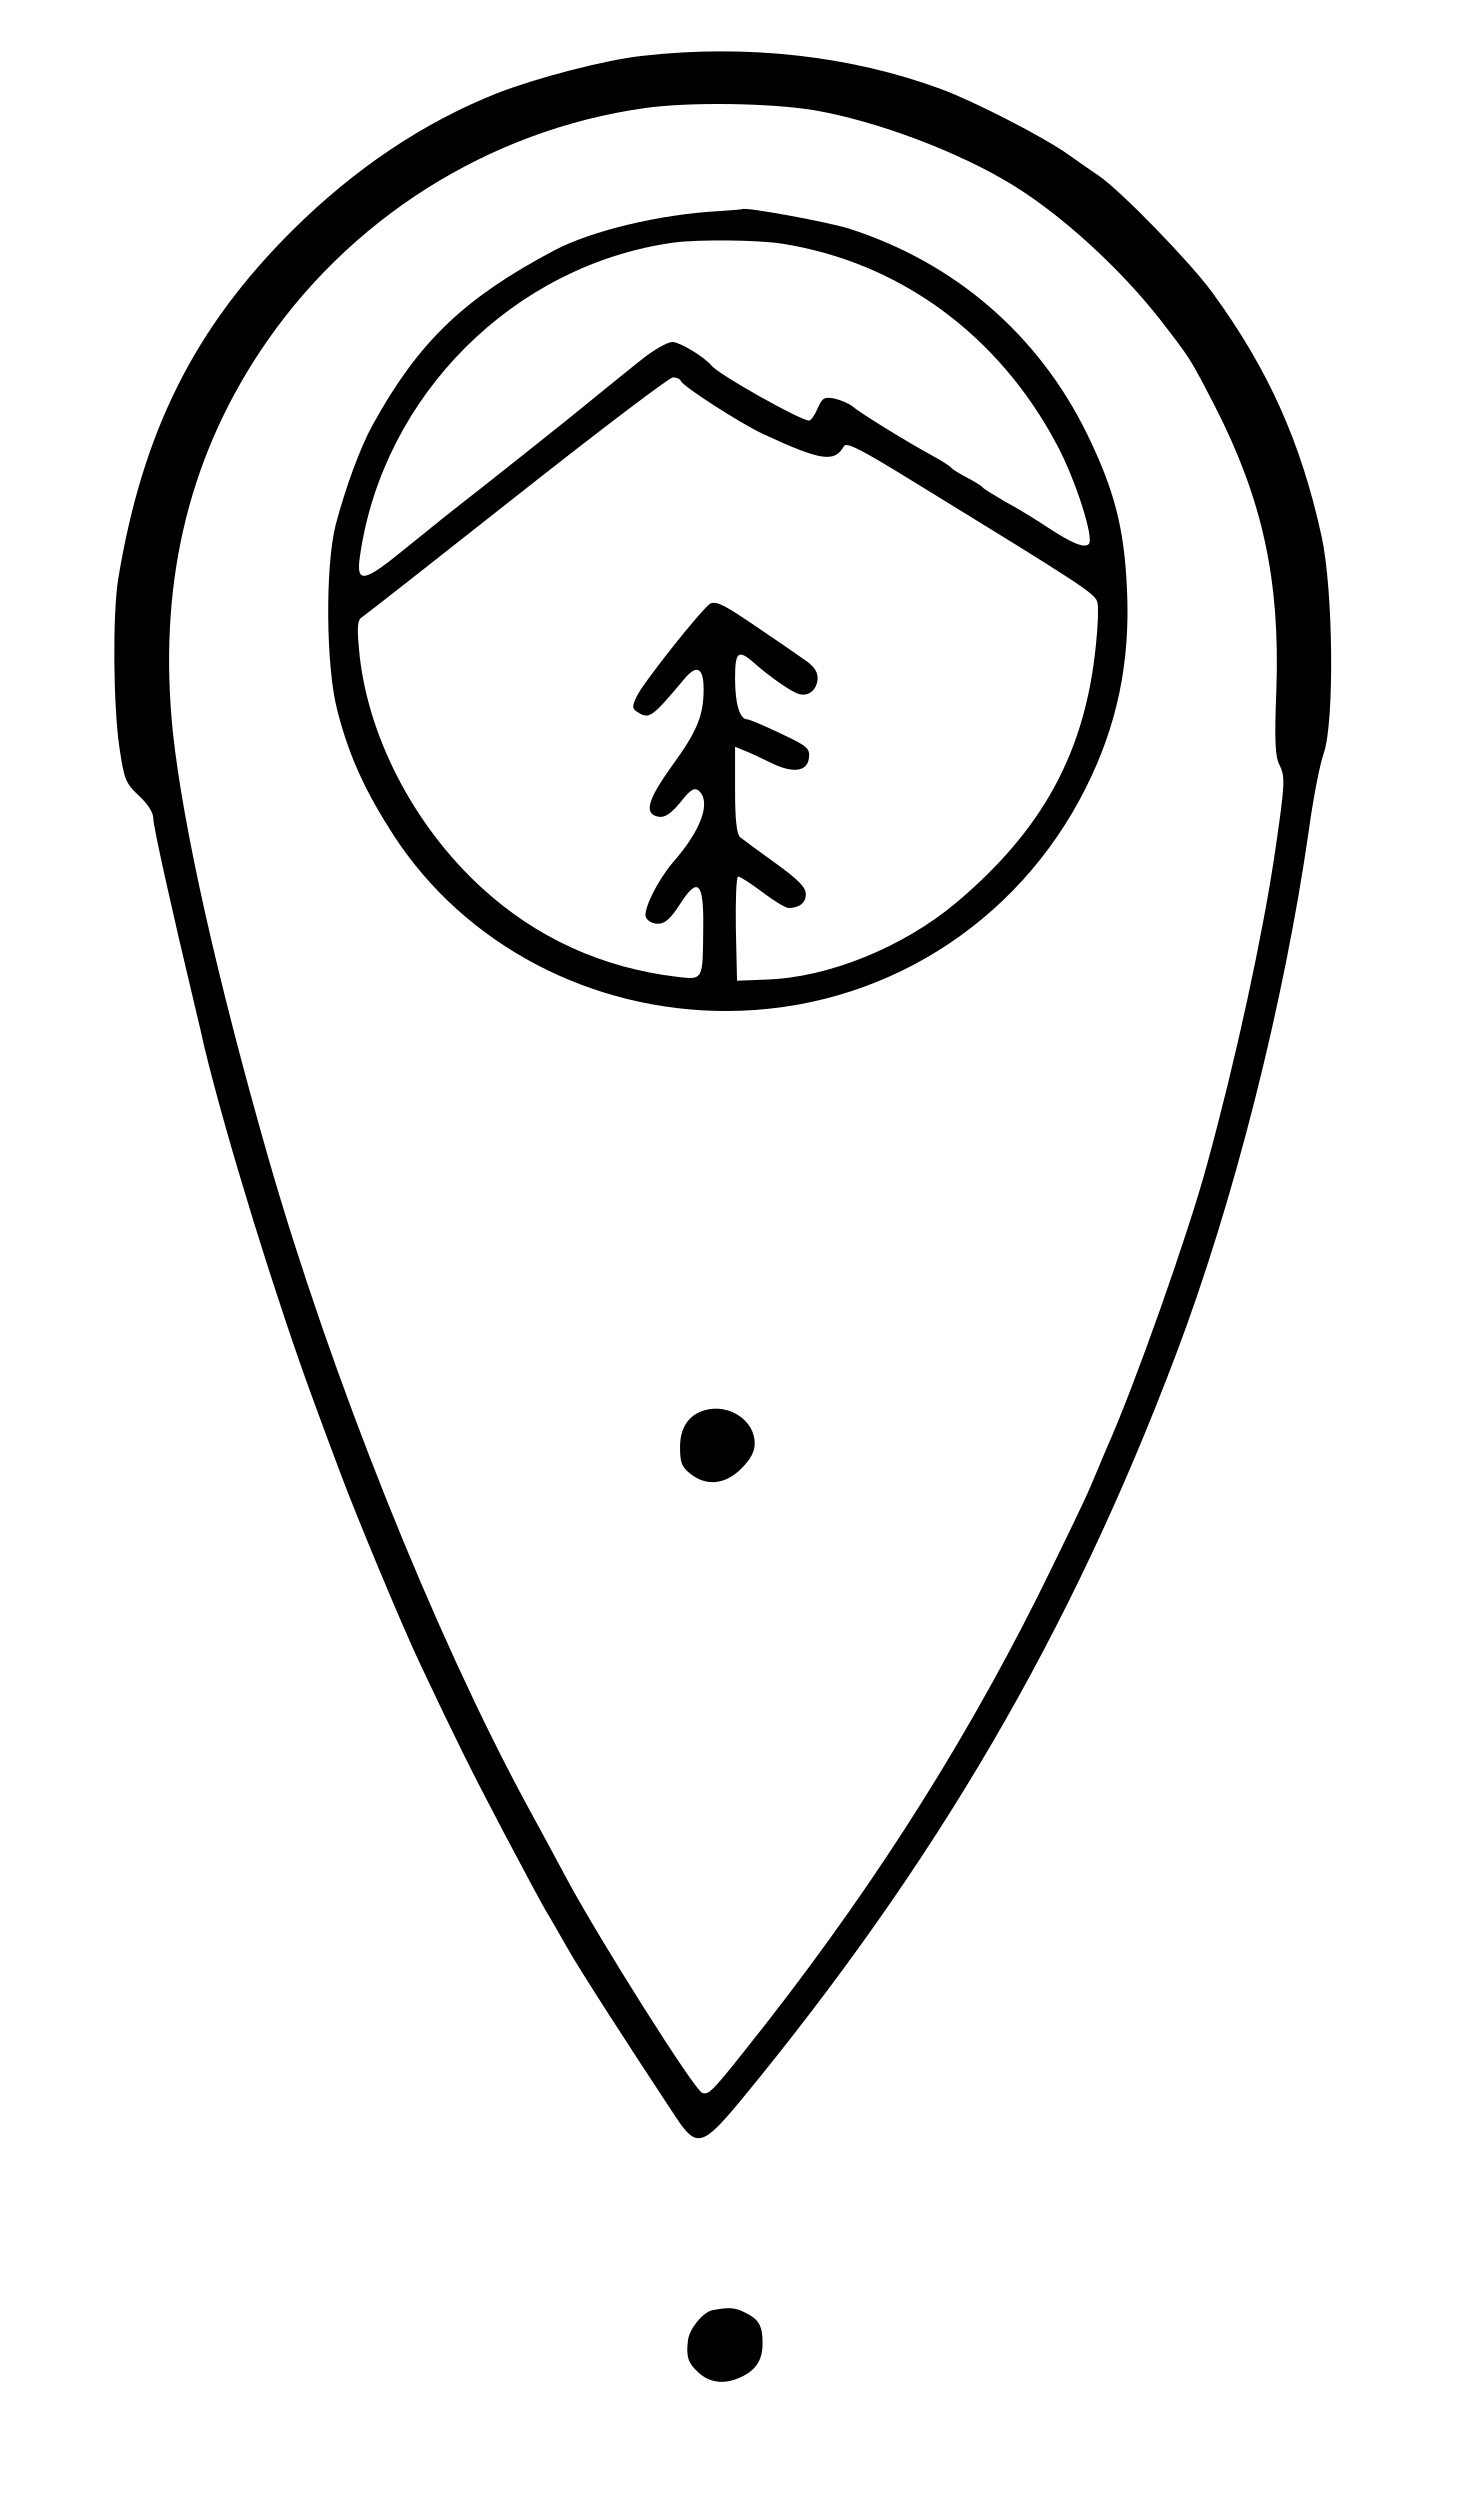
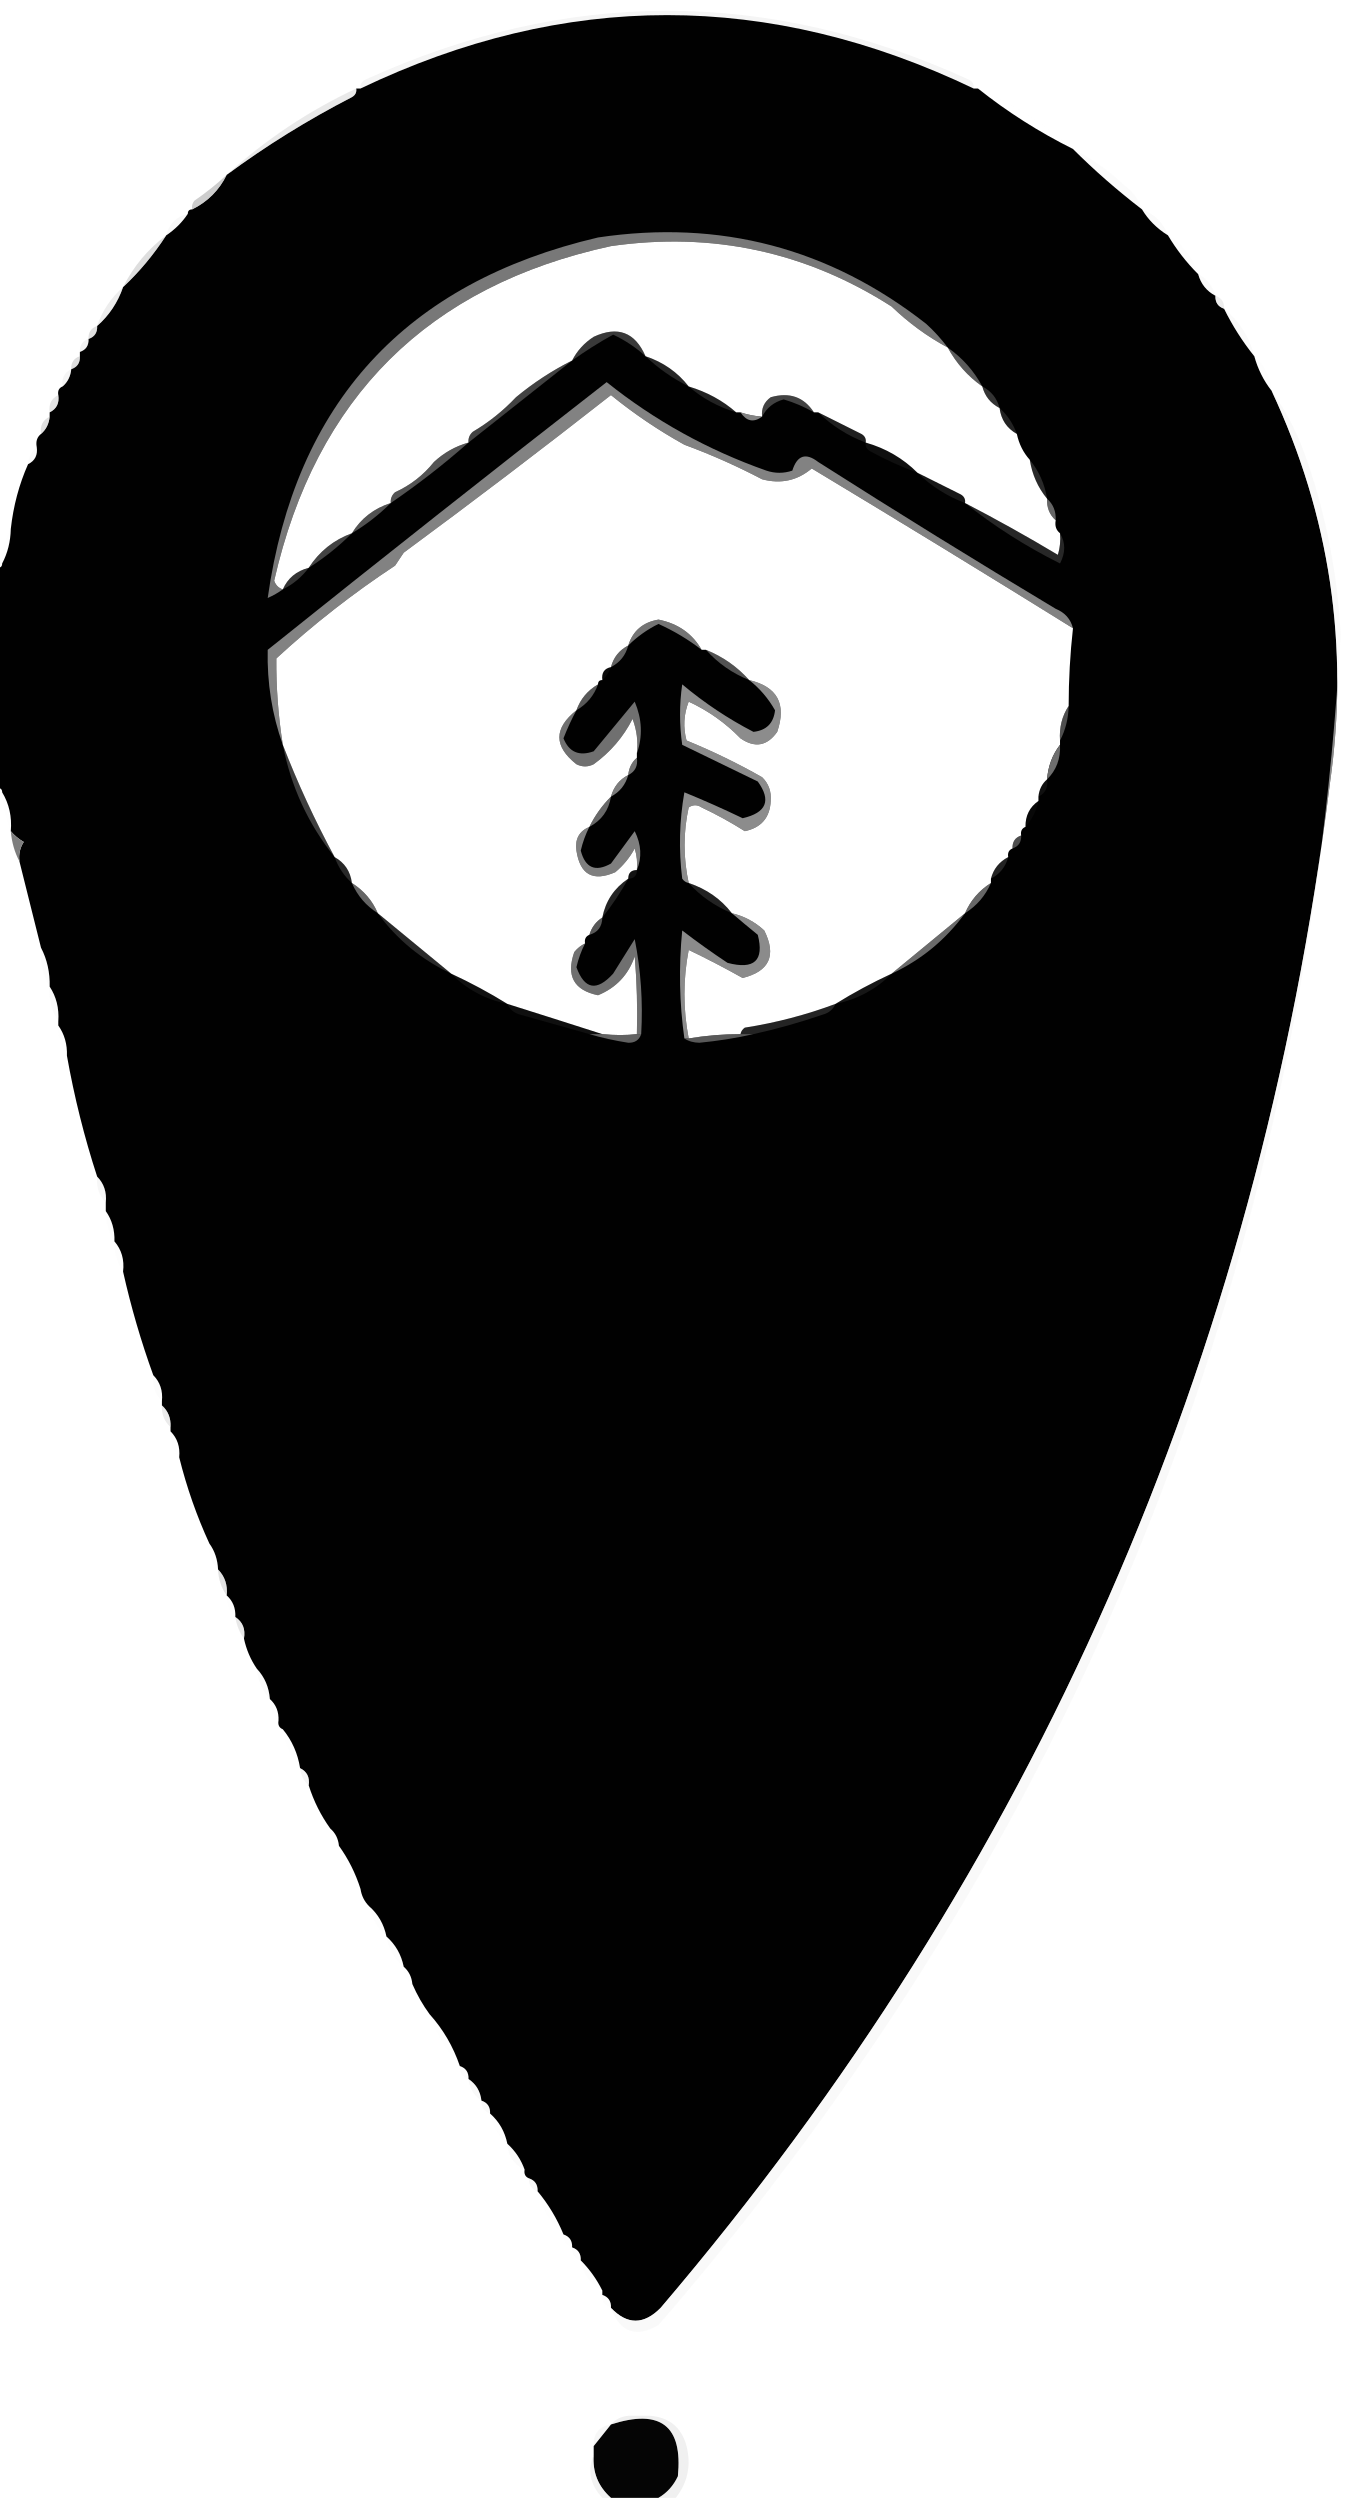
- <svg xmlns="http://www.w3.org/2000/svg" version="1.0" width="371pt" height="636pt" viewBox="0 0 371 636" preserveAspectRatio="xMidYMid meet">
-   <g transform="translate(0,636) scale(0.1,-0.1)" fill="#000000" stroke="none">
-     <path d="M1635 6218 c-94 -10 -270 -56 -370 -95 -187 -74 -363 -192 -520 -348 -250 -248 -382 -512 -444 -886 -15 -90 -13 -325 3 -432 12 -81 16 -90 49 -121 23 -21 37 -43 37 -58 0 -20 45 -224 107 -483 8 -33 18 -76 22 -95 56 -233 184 -648 281 -910 17 -47 46 -125 65 -175 41 -111 156 -386 200 -480 92 -195 131 -274 213 -430 49 -93 99 -186 110 -205 12 -19 36 -62 55 -95 29 -52 154 -246 277 -432 52 -78 67 -74 165 44 497 604 839 1188 1107 1898 146 385 275 894 338 1335 11 80 28 168 38 195 27 80 24 415 -6 551 -52 238 -135 424 -278 620 -56 77 -235 261 -289 297 -18 12 -52 36 -76 53 -61 44 -240 136 -324 167 -229 85 -495 115 -760 85z m434 -138 c159 -27 371 -106 511 -193 124 -77 268 -209 369 -337 79 -102 78 -100 141 -222 122 -238 167 -444 157 -725 -5 -129 -3 -168 8 -189 15 -30 14 -48 -11 -219 -31 -212 -101 -535 -174 -800 -48 -177 -185 -564 -255 -720 -7 -16 -25 -59 -40 -95 -15 -36 -77 -164 -137 -285 -202 -402 -443 -776 -746 -1155 -81 -102 -90 -110 -106 -104 -20 8 -259 386 -344 544 -19 36 -64 119 -100 185 -238 439 -500 1093 -661 1655 -129 452 -215 836 -241 1075 -38 367 34 687 221 970 223 337 582 564 979 620 113 16 316 13 429 -5z" />
-     <path d="M1830 5823 c-151 -8 -325 -50 -420 -100 -230 -122 -345 -232 -462 -444 -31 -56 -69 -159 -94 -254 -27 -106 -25 -361 4 -472 30 -117 71 -206 144 -319 181 -278 502 -447 848 -446 388 1 737 218 912 567 80 159 114 321 105 507 -7 155 -32 251 -101 393 -124 254 -338 438 -608 524 -56 17 -262 55 -270 49 -2 -1 -28 -3 -58 -5z m160 -83 c297 -47 549 -230 698 -510 48 -89 96 -240 82 -254 -12 -12 -46 3 -115 49 -27 18 -72 45 -100 60 -27 16 -52 31 -55 35 -3 4 -21 15 -40 25 -19 10 -37 21 -40 25 -3 4 -23 17 -45 29 -63 34 -188 111 -206 127 -8 7 -29 16 -46 20 -26 5 -31 2 -43 -25 -7 -17 -17 -31 -22 -31 -21 0 -230 117 -248 140 -18 22 -81 60 -99 60 -13 0 -48 -20 -79 -45 -32 -25 -114 -92 -183 -148 -70 -56 -173 -138 -229 -182 -57 -44 -143 -113 -192 -153 -104 -85 -123 -88 -112 -15 59 408 392 740 799 796 61 8 212 7 275 -3z m-258 -349 c5 -14 150 -107 209 -135 147 -68 182 -74 206 -31 7 11 45 -9 183 -94 433 -266 458 -282 462 -305 3 -12 1 -60 -4 -107 -27 -272 -135 -470 -356 -656 -135 -113 -325 -190 -482 -195 l-75 -3 -3 133 c-1 72 1 132 6 132 5 0 33 -18 62 -40 29 -22 59 -40 66 -40 27 0 44 13 44 35 0 18 -19 37 -77 79 -43 31 -84 61 -90 66 -9 8 -13 45 -13 120 l0 110 25 -10 c13 -5 43 -19 65 -30 56 -28 94 -24 98 12 3 24 -4 30 -72 62 -42 20 -80 36 -85 36 -19 0 -31 39 -31 104 0 69 8 75 49 39 37 -33 94 -73 112 -78 26 -9 49 11 49 41 0 16 -11 31 -34 46 -18 13 -66 46 -106 73 -95 65 -115 76 -132 70 -18 -8 -173 -203 -189 -238 -11 -24 -11 -30 2 -38 31 -20 37 -15 121 85 31 37 48 27 48 -27 0 -67 -16 -107 -81 -196 -63 -88 -72 -123 -32 -129 15 -2 31 9 54 37 25 32 35 38 46 30 33 -28 8 -100 -66 -184 -38 -45 -75 -119 -68 -138 4 -10 17 -17 31 -17 18 0 32 13 56 50 46 72 61 56 59 -64 -1 -131 0 -129 -67 -121 -191 23 -357 99 -496 226 -175 160 -295 393 -313 611 -5 55 -3 72 8 78 8 5 185 144 394 309 209 165 388 301 397 301 9 0 18 -4 20 -9z" />
-     <path d="M1795 2773 c-42 -11 -65 -44 -65 -94 0 -39 4 -51 26 -68 41 -33 89 -28 130 13 24 24 34 43 34 64 0 58 -64 101 -125 85z" />
-     <path d="M1813 483 c-25 -5 -60 -48 -63 -78 -5 -41 1 -57 26 -80 31 -29 71 -32 114 -10 35 18 50 43 50 84 0 43 -9 60 -41 76 -28 15 -43 16 -86 8z" />
+ <svg xmlns="http://www.w3.org/2000/svg" version="1.1" width="313px" height="579px" style="shape-rendering:geometricPrecision; text-rendering:geometricPrecision; image-rendering:optimizeQuality; fill-rule:evenodd; clip-rule:evenodd">
+   <g>
+     <path style="opacity:0.338" fill="#e0e0e0" d="M 225.5,20.5 C 178.164,-2.166 130.831,-2.166 83.5,20.5C 83.369,19.624 83.703,18.957 84.5,18.5C 131.22,-2.828 177.887,-2.828 224.5,18.5C 225.298,18.957 225.631,19.624 225.5,20.5 Z" />
+   </g>
+   <g>
+     <path style="opacity:1" fill="#010101" d="M 225.5,20.5 C 225.833,20.5 226.167,20.5 226.5,20.5C 233.253,25.888 240.586,30.555 248.5,34.5C 253.467,39.459 258.8,44.126 264.5,48.5C 265.95,50.923 267.95,52.923 270.5,54.5C 272.458,57.791 274.791,60.791 277.5,63.5C 278.124,65.754 279.457,67.421 281.5,68.5C 281.427,70.027 282.094,71.027 283.5,71.5C 285.446,75.439 287.779,79.106 290.5,82.5C 291.326,85.485 292.659,88.151 294.5,90.5C 308.051,119.389 312.551,149.723 308,181.5C 291.332,315.113 239.666,432.779 153,534.5C 149.092,538.458 145.259,538.458 141.5,534.5C 141.573,532.973 140.906,531.973 139.5,531.5C 139.5,531.167 139.5,530.833 139.5,530.5C 138.189,527.865 136.522,525.531 134.5,523.5C 134.573,521.973 133.906,520.973 132.5,520.5C 132.573,518.973 131.906,517.973 130.5,517.5C 129,513.827 127,510.494 124.5,507.5C 124.573,505.973 123.906,504.973 122.5,504.5C 121.662,504.158 121.328,503.492 121.5,502.5C 120.66,500.147 119.326,498.147 117.5,496.5C 116.921,493.669 115.588,491.336 113.5,489.5C 113.573,487.973 112.906,486.973 111.5,486.5C 111.25,484.326 110.25,482.659 108.5,481.5C 108.573,479.973 107.906,478.973 106.5,478.5C 104.957,473.976 102.623,469.976 99.5,466.5C 97.929,464.365 96.596,462.032 95.5,459.5C 95.34,457.847 94.674,456.514 93.5,455.5C 92.921,452.669 91.588,450.336 89.5,448.5C 88.921,445.669 87.588,443.336 85.5,441.5C 84.4,440.395 83.733,439.062 83.5,437.5C 82.341,433.849 80.674,430.515 78.5,427.5C 78.34,425.847 77.674,424.514 76.5,423.5C 74.323,420.48 72.657,417.147 71.5,413.5C 71.771,411.62 71.104,410.287 69.5,409.5C 68.958,406.088 67.625,403.088 65.5,400.5C 64.662,400.158 64.328,399.492 64.5,398.5C 64.598,396.447 63.931,394.78 62.5,393.5C 62.293,390.759 61.293,388.426 59.5,386.5C 58.051,384.389 57.051,382.056 56.5,379.5C 56.88,377.302 56.213,375.635 54.5,374.5C 54.598,372.447 53.931,370.78 52.5,369.5C 52.741,367.102 52.074,365.102 50.5,363.5C 50.405,361.214 49.738,359.214 48.5,357.5C 45.569,351.144 43.235,344.477 41.5,337.5C 41.741,335.102 41.074,333.102 39.5,331.5C 39.5,331.167 39.5,330.833 39.5,330.5C 39.598,328.447 38.931,326.78 37.5,325.5C 37.5,325.167 37.5,324.833 37.5,324.5C 37.741,322.102 37.074,320.102 35.5,318.5C 32.666,310.674 30.332,302.674 28.5,294.5C 28.829,291.772 28.163,289.438 26.5,287.5C 26.59,284.848 25.924,282.515 24.5,280.5C 24.5,279.833 24.5,279.167 24.5,278.5C 24.741,276.102 24.074,274.102 22.5,272.5C 19.532,263.386 17.198,254.052 15.5,244.5C 15.591,241.848 14.924,239.515 13.5,237.5C 13.5,237.167 13.5,236.833 13.5,236.5C 13.706,233.505 13.04,230.838 11.5,228.5C 11.58,225.219 10.913,222.219 9.5,219.5C 7.837,212.934 6.171,206.267 4.5,199.5C 4.286,197.856 4.62,196.356 5.5,195C 4.309,194.302 3.309,193.469 2.5,192.5C 2.785,189.171 2.118,186.171 0.5,183.5C 0.5,182.833 0.167,182.5 -0.5,182.5C -0.5,165.5 -0.5,148.5 -0.5,131.5C 0.167,131.5 0.5,131.167 0.5,130.5C 1.768,128.095 2.435,125.428 2.5,122.5C 3.09,117.175 4.424,112.175 6.5,107.5C 8.104,106.713 8.771,105.38 8.5,103.5C 8.263,102.209 8.596,101.209 9.5,100.5C 10.674,99.486 11.34,98.153 11.5,96.5C 11.5,96.167 11.5,95.833 11.5,95.5C 13.104,94.713 13.771,93.38 13.5,91.5C 13.328,90.508 13.662,89.842 14.5,89.5C 15.674,88.486 16.34,87.153 16.5,85.5C 17.906,85.027 18.573,84.027 18.5,82.5C 18.5,82.167 18.5,81.833 18.5,81.5C 19.906,81.027 20.573,80.027 20.5,78.5C 21.906,78.027 22.573,77.027 22.5,75.5C 25.277,73.049 27.277,70.049 28.5,66.5C 32.289,62.949 35.622,58.949 38.5,54.5C 40.549,53.118 42.215,51.452 43.5,49.5C 43.5,48.833 43.833,48.5 44.5,48.5C 48.104,46.712 50.77,44.045 52.5,40.5C 61.607,33.77 71.274,27.77 81.5,22.5C 82.297,22.043 82.631,21.376 82.5,20.5C 82.833,20.5 83.167,20.5 83.5,20.5C 130.831,-2.166 178.164,-2.166 225.5,20.5 Z M 219.5,80.5 C 221.482,84.146 224.149,87.146 227.5,89.5C 228.08,91.749 229.413,93.415 231.5,94.5C 231.845,97.198 233.178,99.198 235.5,100.5C 235.992,102.819 236.992,104.819 238.5,106.5C 239.042,109.912 240.375,112.912 242.5,115.5C 242.402,117.553 243.069,119.22 244.5,120.5C 244.263,121.791 244.596,122.791 245.5,123.5C 245.66,125.199 245.494,126.866 245,128.5C 237.947,124.276 230.78,120.276 223.5,116.5C 223.631,115.624 223.298,114.957 222.5,114.5C 219.114,112.807 215.78,111.14 212.5,109.5C 209.16,106.159 205.16,103.826 200.5,102.5C 200.631,101.624 200.298,100.957 199.5,100.5C 196.114,98.807 192.78,97.14 189.5,95.5C 189.167,95.5 188.833,95.5 188.5,95.5C 186.177,91.924 182.843,90.757 178.5,92C 176.963,93.11 176.297,94.61 176.5,96.5C 174.784,96.371 173.117,96.038 171.5,95.5C 171.167,95.5 170.833,95.5 170.5,95.5C 167.394,92.774 163.727,90.774 159.5,89.5C 156.943,86.208 153.609,83.874 149.5,82.5C 147.071,76.919 143.071,75.419 137.5,78C 135.314,79.412 133.648,81.245 132.5,83.5C 127.882,85.815 123.549,88.648 119.5,92C 116.532,95.147 113.198,97.814 109.5,100C 108.748,100.671 108.414,101.504 108.5,102.5C 105.484,103.343 102.817,104.843 100.5,107C 98.043,110.058 95.043,112.392 91.5,114C 90.748,114.671 90.414,115.504 90.5,116.5C 86.592,117.75 83.592,120.083 81.5,123.5C 77.296,125.033 73.963,127.7 71.5,131.5C 68.638,132.247 66.638,133.914 65.5,136.5C 64.522,136.189 63.855,135.522 63.5,134.5C 73.138,92.028 99.138,66.195 141.5,57C 165.002,53.635 186.669,58.301 206.5,71C 210.449,74.796 214.783,77.963 219.5,80.5 Z M 248.5,145.5 C 247.835,151.477 247.502,157.477 247.5,163.5C 245.96,165.838 245.294,168.505 245.5,171.5C 245.5,171.833 245.5,172.167 245.5,172.5C 243.733,174.792 242.733,177.458 242.5,180.5C 241.326,181.514 240.66,182.847 240.5,184.5C 240.5,184.833 240.5,185.167 240.5,185.5C 238.461,186.911 237.461,188.911 237.5,191.5C 236.662,191.842 236.328,192.508 236.5,193.5C 235.094,193.973 234.427,194.973 234.5,196.5C 233.662,196.842 233.328,197.508 233.5,198.5C 231.413,199.585 230.08,201.251 229.5,203.5C 229.5,203.833 229.5,204.167 229.5,204.5C 226.757,206.239 224.757,208.573 223.5,211.5C 217.784,216.226 212.117,220.893 206.5,225.5C 201.968,227.597 197.635,229.931 193.5,232.5C 186.713,235.038 179.713,236.871 172.5,238C 171.944,238.383 171.611,238.883 171.5,239.5C 167.466,239.505 163.466,239.838 159.5,240.5C 158.184,233.666 158.184,226.833 159.5,220C 163.627,221.982 167.794,224.149 172,226.5C 178.211,224.944 179.878,221.277 177,215.5C 174.842,213.506 172.342,212.172 169.5,211.5C 166.972,208.218 163.639,205.884 159.5,204.5C 158.229,198.636 158.229,192.802 159.5,187C 160.5,186.333 161.5,186.333 162.5,187C 165.966,188.642 169.299,190.475 172.5,192.5C 176.311,191.691 178.311,189.358 178.5,185.5C 178.674,183.307 178.007,181.473 176.5,180C 170.832,176.78 164.999,173.947 159,171.5C 158.179,168.446 158.345,165.446 159.5,162.5C 164.027,164.596 168.027,167.429 171.5,171C 174.835,173.291 177.668,172.791 180,169.5C 182.21,163.046 180.043,159.046 173.5,157.5C 170.725,154.395 167.392,152.062 163.5,150.5C 163.167,150.5 162.833,150.5 162.5,150.5C 160.353,146.737 157.02,144.403 152.5,143.5C 148.897,144.108 146.564,146.108 145.5,149.5C 143.413,150.585 142.08,152.251 141.5,154.5C 139.952,154.821 139.285,155.821 139.5,157.5C 138.833,157.5 138.5,157.833 138.5,158.5C 136.086,159.911 134.419,161.911 133.5,164.5C 128.232,168.671 128.232,172.837 133.5,177C 134.833,177.667 136.167,177.667 137.5,177C 141.359,174.208 144.359,170.708 146.5,166.5C 147.48,169.086 147.813,171.753 147.5,174.5C 147.5,174.833 147.5,175.167 147.5,175.5C 146.326,176.514 145.66,177.847 145.5,179.5C 143.469,180.539 142.136,182.205 141.5,184.5C 139.453,186.55 137.786,188.883 136.5,191.5C 134.124,192.512 133.124,194.345 133.5,197C 134.339,202.586 137.339,204.253 142.5,202C 144.359,200.442 145.859,198.609 147,196.5C 147.494,198.134 147.66,199.801 147.5,201.5C 146.167,201.5 145.5,202.167 145.5,203.5C 142.246,205.677 140.246,208.677 139.5,212.5C 138.026,213.436 137.026,214.77 136.5,216.5C 135.662,216.842 135.328,217.508 135.5,218.5C 134.542,218.953 133.708,219.619 133,220.5C 131.076,226.008 132.909,229.341 138.5,230.5C 142.694,228.776 145.527,225.776 147,221.5C 147.499,227.491 147.666,233.491 147.5,239.5C 145.043,239.792 142.376,239.792 139.5,239.5C 132.274,237.176 124.941,234.843 117.5,232.5C 113.365,229.931 109.032,227.597 104.5,225.5C 98.902,220.916 93.235,216.25 87.5,211.5C 86.243,208.573 84.243,206.239 81.5,204.5C 81.155,201.802 79.822,199.802 77.5,198.5C 72.927,190.024 68.927,181.358 65.5,172.5C 64.447,165.856 63.947,159.19 64,152.5C 72.569,144.601 81.736,137.434 91.5,131C 92.167,130 92.833,129 93.5,128C 109.682,116.075 125.682,103.909 141.5,91.5C 146.815,95.826 152.482,99.66 158.5,103C 164.686,105.283 170.686,107.95 176.5,111C 180.829,112.151 184.662,111.318 188,108.5C 208.343,120.745 228.51,133.078 248.5,145.5 Z" />
+   </g>
+   <g>
+     <path style="opacity:0.008" fill="#d2d2d2" d="M 226.5,20.5 C 234.659,24.017 241.993,28.683 248.5,34.5C 240.586,30.555 233.253,25.888 226.5,20.5 Z" />
+   </g>
+   <g>
+     <path style="opacity:0.4" fill="#c9c9c9" d="M 82.5,20.5 C 82.631,21.376 82.297,22.043 81.5,22.5C 71.274,27.77 61.607,33.77 52.5,40.5C 61.459,32.348 71.459,25.681 82.5,20.5 Z" />
+   </g>
+   <g>
+     <path style="opacity:0.149" fill="#e6e6e6" d="M 248.5,34.5 C 252.898,36.725 256.898,39.559 260.5,43C 262.464,44.451 263.797,46.284 264.5,48.5C 258.8,44.126 253.467,39.459 248.5,34.5 Z" />
+   </g>
+   <g>
+     <path style="opacity:0.686" fill="#b6b6b6" d="M 52.5,40.5 C 50.77,44.045 48.104,46.712 44.5,48.5C 44.369,47.761 44.536,47.094 45,46.5C 47.663,44.666 50.163,42.666 52.5,40.5 Z" />
+   </g>
+   <g>
+     <path style="opacity:0.193" fill="#e3e3e3" d="M 264.5,48.5 C 267.438,49.622 269.438,51.622 270.5,54.5C 267.95,52.923 265.95,50.923 264.5,48.5 Z" />
+   </g>
+   <g>
+     <path style="opacity:0.231" fill="#e2e2e2" d="M 43.5,49.5 C 42.215,51.452 40.549,53.118 38.5,54.5C 39.144,51.856 40.811,50.189 43.5,49.5 Z" />
+   </g>
+   <g>
+     <path style="opacity:0.485" fill="#f4f4f4" d="M 219.5,80.5 C 214.783,77.963 210.449,74.796 206.5,71C 186.669,58.301 165.002,53.635 141.5,57C 99.138,66.195 73.138,92.028 63.5,134.5C 63.855,135.522 64.522,136.189 65.5,136.5C 64.469,137.249 63.302,137.915 62,138.5C 68.379,93.298 93.879,65.465 138.5,55C 166.779,50.785 192.112,57.451 214.5,75C 216.373,76.704 218.04,78.537 219.5,80.5 Z" />
+   </g>
+   <g>
+     <path style="opacity:0.109" fill="#ececec" d="M 270.5,54.5 C 273.973,56.637 276.306,59.637 277.5,63.5C 274.791,60.791 272.458,57.791 270.5,54.5 Z" />
+   </g>
+   <g>
+     <path style="opacity:0.529" fill="#c0c0c0" d="M 38.5,54.5 C 35.622,58.949 32.289,62.949 28.5,66.5C 30.891,61.721 34.224,57.721 38.5,54.5 Z" />
+   </g>
+   <g>
+     <path style="opacity:0.239" fill="#ececec" d="M 277.5,63.5 C 279.531,64.539 280.864,66.205 281.5,68.5C 279.457,67.421 278.124,65.754 277.5,63.5 Z" />
+   </g>
+   <g>
+     <path style="opacity:0.612" fill="#e2e2e2" d="M 281.5,68.5 C 282.906,68.973 283.573,69.973 283.5,71.5C 282.094,71.027 281.427,70.027 281.5,68.5 Z" />
+   </g>
+   <g>
+     <path style="opacity:0.435" fill="#d5d5d5" d="M 28.5,66.5 C 27.277,70.049 25.277,73.049 22.5,75.5C 23.682,71.979 25.682,68.979 28.5,66.5 Z" />
+   </g>
+   <g>
+     <path style="opacity:0.255" fill="#eaeaea" d="M 283.5,71.5 C 287.052,74.386 289.385,78.053 290.5,82.5C 287.779,79.106 285.446,75.439 283.5,71.5 Z" />
+   </g>
+   <g>
+     <path style="opacity:0.494" fill="#c0c0c0" d="M 22.5,75.5 C 22.573,77.027 21.906,78.027 20.5,78.5C 20.427,76.973 21.094,75.973 22.5,75.5 Z" />
+   </g>
+   <g>
+     <path style="opacity:0.251" fill="#e1e1e1" d="M 149.5,82.5 C 147.27,80.466 144.77,78.799 142,77.5C 138.675,79.34 135.508,81.34 132.5,83.5C 133.648,81.245 135.314,79.412 137.5,78C 143.071,75.419 147.071,76.919 149.5,82.5 Z" />
+   </g>
+   <g>
+     <path style="opacity:0.31" fill="#d5d5d5" d="M 20.5,78.5 C 20.573,80.027 19.906,81.027 18.5,81.5C 18.427,79.973 19.094,78.973 20.5,78.5 Z" />
+   </g>
+   <g>
+     <path style="opacity:0.362" fill="#f9f9f9" d="M 219.5,80.5 C 222.903,82.9 225.57,85.9 227.5,89.5C 224.149,87.146 221.482,84.146 219.5,80.5 Z" />
+   </g>
+   <g>
+     <path style="opacity:0.467" fill="#b6b6b6" d="M 18.5,82.5 C 18.573,84.027 17.906,85.027 16.5,85.5C 16.427,83.973 17.094,82.973 18.5,82.5 Z" />
+   </g>
+   <g>
+     <path style="opacity:0.155" fill="#f0f0f0" d="M 149.5,82.5 C 153.609,83.874 156.943,86.208 159.5,89.5C 155.779,87.647 152.446,85.313 149.5,82.5 Z" />
+   </g>
+   <g>
+     <path style="opacity:0.408" fill="#e6e6e6" d="M 16.5,85.5 C 16.34,87.153 15.674,88.486 14.5,89.5C 14.229,87.62 14.896,86.287 16.5,85.5 Z" />
+   </g>
+   <g>
+     <path style="opacity:0.171" fill="#f4f4f4" d="M 290.5,82.5 C 292.873,84.579 294.206,87.246 294.5,90.5C 292.659,88.151 291.326,85.485 290.5,82.5 Z" />
+   </g>
+   <g>
+     <path style="opacity:0.216" fill="#ebebeb" d="M 227.5,89.5 C 229.587,90.585 230.92,92.251 231.5,94.5C 229.413,93.415 228.08,91.749 227.5,89.5 Z" />
+   </g>
+   <g>
+     <path style="opacity:0.498" fill="#cdcdcd" d="M 13.5,91.5 C 13.771,93.38 13.104,94.713 11.5,95.5C 11.229,93.62 11.896,92.287 13.5,91.5 Z" />
+   </g>
+   <g>
+     <path style="opacity:0.318" fill="#cccccc" d="M 132.5,83.5 C 124.539,89.822 116.539,96.156 108.5,102.5C 108.414,101.504 108.748,100.671 109.5,100C 113.198,97.814 116.532,95.147 119.5,92C 123.549,88.648 127.882,85.815 132.5,83.5 Z" />
+   </g>
+   <g>
+     <path style="opacity:0.143" fill="#ebebeb" d="M 159.5,89.5 C 163.727,90.774 167.394,92.774 170.5,95.5C 166.345,94.258 162.678,92.258 159.5,89.5 Z" />
+   </g>
+   <g>
+     <path style="opacity:0.275" fill="#ebebeb" d="M 188.5,95.5 C 186.304,94.237 183.97,93.237 181.5,92.5C 179.213,93.127 177.546,94.46 176.5,96.5C 176.297,94.61 176.963,93.11 178.5,92C 182.843,90.757 186.177,91.924 188.5,95.5 Z" />
+   </g>
+   <g>
+     <path style="opacity:0.682" fill="#c0c0c0" d="M 171.5,95.5 C 173.117,96.038 174.784,96.371 176.5,96.5C 174.545,97.93 172.879,97.597 171.5,95.5 Z" />
+   </g>
+   <g>
+     <path style="opacity:0.141" fill="#eaeaea" d="M 231.5,94.5 C 233.326,96.147 234.66,98.147 235.5,100.5C 233.178,99.198 231.845,97.198 231.5,94.5 Z" />
+   </g>
+   <g>
+     <path style="opacity:0.608" fill="#cdcdcd" d="M 11.5,96.5 C 11.34,98.153 10.674,99.486 9.5,100.5C 9.229,98.62 9.896,97.287 11.5,96.5 Z" />
+   </g>
+   <g>
+     <path style="opacity:0.131" fill="#f0f0f0" d="M 189.5,95.5 C 192.78,97.14 196.114,98.807 199.5,100.5C 200.298,100.957 200.631,101.624 200.5,102.5C 196.289,100.902 192.622,98.568 189.5,95.5 Z" />
+   </g>
+   <g>
+     <path style="opacity:0.384" fill="#d7d7d7" d="M 108.5,102.5 C 102.81,107.518 96.81,112.185 90.5,116.5C 90.414,115.504 90.748,114.671 91.5,114C 95.043,112.392 98.043,110.058 100.5,107C 102.817,104.843 105.484,103.343 108.5,102.5 Z" />
+   </g>
+   <g>
+     <path style="opacity:0.204" fill="#eaeaea" d="M 8.5,103.5 C 8.771,105.38 8.104,106.713 6.5,107.5C 6.66,105.847 7.326,104.514 8.5,103.5 Z" />
+   </g>
+   <g>
+     <path style="opacity:0.059" fill="#e6e6e6" d="M 200.5,102.5 C 205.16,103.826 209.16,106.159 212.5,109.5C 208.705,108.102 205.039,106.436 201.5,104.5C 200.702,104.043 200.369,103.376 200.5,102.5 Z" />
+   </g>
+   <g>
+     <path style="opacity:0.176" fill="#e0e0e0" d="M 238.5,106.5 C 240.625,109.088 241.958,112.088 242.5,115.5C 240.375,112.912 239.042,109.912 238.5,106.5 Z" />
+   </g>
+   <g>
+     <path style="opacity:0.094" fill="#f3f3f3" d="M 212.5,109.5 C 215.78,111.14 219.114,112.807 222.5,114.5C 223.298,114.957 223.631,115.624 223.5,116.5C 219.317,114.913 215.65,112.579 212.5,109.5 Z" />
+   </g>
+   <g>
+     <path style="opacity:0.486" fill="#d0d0d0" d="M 242.5,115.5 C 243.931,116.78 244.598,118.447 244.5,120.5C 243.069,119.22 242.402,117.553 242.5,115.5 Z" />
+   </g>
+   <g>
+     <path style="opacity:0.384" fill="#d4d4d4" d="M 90.5,116.5 C 87.81,119.185 84.81,121.518 81.5,123.5C 83.592,120.083 86.592,117.75 90.5,116.5 Z" />
+   </g>
+   <g>
+     <path style="opacity:0.531" fill="#f5f5f5" d="M 248.5,145.5 C 228.51,133.078 208.343,120.745 188,108.5C 184.662,111.318 180.829,112.151 176.5,111C 170.686,107.95 164.686,105.283 158.5,103C 152.482,99.66 146.815,95.826 141.5,91.5C 125.682,103.909 109.682,116.075 93.5,128C 92.833,129 92.167,130 91.5,131C 81.736,137.434 72.569,144.601 64,152.5C 63.947,159.19 64.447,165.856 65.5,172.5C 62.995,165.476 61.828,158.143 62,150.5C 88.023,129.643 114.19,108.976 140.5,88.5C 151.609,97.391 163.942,104.224 177.5,109C 179.5,109.667 181.5,109.667 183.5,109C 184.619,105.434 186.619,104.767 189.5,107C 207.666,118.584 225.999,129.917 244.5,141C 246.635,141.876 247.969,143.376 248.5,145.5 Z" />
+   </g>
+   <g>
+     <path style="opacity:0.033" fill="#e9e9e9" d="M 2.5,122.5 C 2.435,125.428 1.768,128.095 0.5,130.5C 0.294,127.505 0.96,124.838 2.5,122.5 Z" />
+   </g>
+   <g>
+     <path style="opacity:0.322" fill="#cccccc" d="M 81.5,123.5 C 78.461,126.54 75.127,129.206 71.5,131.5C 73.963,127.7 77.296,125.033 81.5,123.5 Z" />
+   </g>
+   <g>
+     <path style="opacity:0.166" fill="#e7e7e7" d="M 223.5,116.5 C 230.78,120.276 237.947,124.276 245,128.5C 245.494,126.866 245.66,125.199 245.5,123.5C 246.797,125.693 246.797,128.027 245.5,130.5C 237.571,126.533 230.238,121.866 223.5,116.5 Z" />
+   </g>
+   <g>
+     <path style="opacity:0.22" fill="#e8e8e8" d="M 71.5,131.5 C 69.909,133.633 67.909,135.299 65.5,136.5C 66.638,133.914 68.638,132.247 71.5,131.5 Z" />
+   </g>
+   <g>
+     <path style="opacity:0.557" fill="#d1d1d1" d="M 162.5,150.5 C 159.446,148.129 156.113,146.129 152.5,144.5C 149.87,145.804 147.537,147.47 145.5,149.5C 146.564,146.108 148.897,144.108 152.5,143.5C 157.02,144.403 160.353,146.737 162.5,150.5 Z" />
+   </g>
+   <g>
+     <path style="opacity:0.455" fill="#d5d5d5" d="M 145.5,149.5 C 144.92,151.749 143.587,153.415 141.5,154.5C 142.08,152.251 143.413,150.585 145.5,149.5 Z" />
+   </g>
+   <g>
+     <path style="opacity:0.341" fill="#eeeeee" d="M 163.5,150.5 C 167.392,152.062 170.725,154.395 173.5,157.5C 169.608,155.938 166.275,153.605 163.5,150.5 Z" />
+   </g>
+   <g>
+     <path style="opacity:0.045" fill="#e6e6e6" d="M 141.5,154.5 C 141.068,155.71 140.401,156.71 139.5,157.5C 139.285,155.821 139.952,154.821 141.5,154.5 Z" />
+   </g>
+   <g>
+     <path style="opacity:0.404" fill="#d8d8d8" d="M 138.5,158.5 C 137.581,161.089 135.914,163.089 133.5,164.5C 134.419,161.911 136.086,159.911 138.5,158.5 Z" />
+   </g>
+   <g>
+     <path style="opacity:0.424" fill="#b9b9b9" d="M 247.5,163.5 C 247.435,166.428 246.768,169.095 245.5,171.5C 245.294,168.505 245.96,165.838 247.5,163.5 Z" />
+   </g>
+   <g>
+     <path style="opacity:0.46" fill="#f2f2f2" d="M 147.5,174.5 C 147.813,171.753 147.48,169.086 146.5,166.5C 144.359,170.708 141.359,174.208 137.5,177C 136.167,177.667 134.833,177.667 133.5,177C 128.232,172.837 128.232,168.671 133.5,164.5C 132.391,166.554 131.391,168.721 130.5,171C 131.798,174.205 134.132,175.205 137.5,174C 140.667,170.167 143.833,166.333 147,162.5C 148.714,166.563 148.88,170.563 147.5,174.5 Z" />
+   </g>
+   <g>
+     <path style="opacity:0.557" fill="#cdcdcd" d="M 147.5,175.5 C 147.771,177.38 147.104,178.713 145.5,179.5C 145.66,177.847 146.326,176.514 147.5,175.5 Z" />
+   </g>
+   <g>
+     <path style="opacity:0.929" fill="#767676" d="M 245.5,172.5 C 245.655,175.716 244.655,178.383 242.5,180.5C 242.733,177.458 243.733,174.792 245.5,172.5 Z" />
+   </g>
+   <g>
+     <path style="opacity:0.265" fill="#ededed" d="M 65.5,172.5 C 68.927,181.358 72.927,190.024 77.5,198.5C 71.397,190.883 67.397,182.216 65.5,172.5 Z" />
+   </g>
+   <g>
+     <path style="opacity:0.573" fill="#f4f4f4" d="M 173.5,157.5 C 180.043,159.046 182.21,163.046 180,169.5C 177.668,172.791 174.835,173.291 171.5,171C 168.027,167.429 164.027,164.596 159.5,162.5C 158.345,165.446 158.179,168.446 159,171.5C 164.999,173.947 170.832,176.78 176.5,180C 178.007,181.473 178.674,183.307 178.5,185.5C 178.311,189.358 176.311,191.691 172.5,192.5C 169.299,190.475 165.966,188.642 162.5,187C 161.5,186.333 160.5,186.333 159.5,187C 158.229,192.802 158.229,198.636 159.5,204.5C 158.883,204.389 158.383,204.056 158,203.5C 157.169,196.808 157.336,190.142 158.5,183.5C 163.059,185.363 167.559,187.363 172,189.5C 177.513,188.228 178.68,185.394 175.5,181C 169.649,178.163 163.816,175.33 158,172.5C 157.333,167.833 157.333,163.167 158,158.5C 163.116,162.79 168.616,166.457 174.5,169.5C 177.5,169.167 179.167,167.5 179.5,164.5C 177.922,161.734 175.922,159.401 173.5,157.5 Z" />
+   </g>
+   <g>
+     <path style="opacity:0.604" fill="#cecece" d="M 145.5,179.5 C 144.876,181.754 143.543,183.421 141.5,184.5C 142.136,182.205 143.469,180.539 145.5,179.5 Z" />
+   </g>
+   <g>
+     <path style="opacity:0.065" fill="#ececec" d="M 242.5,180.5 C 242.771,182.38 242.104,183.713 240.5,184.5C 240.66,182.847 241.326,181.514 242.5,180.5 Z" />
+   </g>
+   <g>
+     <path style="opacity:0.044" fill="#e7e7e7" d="M 0.5,183.5 C 2.118,186.171 2.785,189.171 2.5,192.5C 1.343,189.727 0.676,186.727 0.5,183.5 Z" />
+   </g>
+   <g>
+     <path style="opacity:0.033" fill="#dfdfdf" d="M 240.5,185.5 C 240.008,187.819 239.008,189.819 237.5,191.5C 237.461,188.911 238.461,186.911 240.5,185.5 Z" />
+   </g>
+   <g>
+     <path style="opacity:0.537" fill="#c1c1c1" d="M 141.5,184.5 C 140.99,187.674 139.323,190.008 136.5,191.5C 137.786,188.883 139.453,186.55 141.5,184.5 Z" />
+   </g>
+   <g>
+     <path style="opacity:1" fill="#7e7e7e" d="M 2.5,192.5 C 3.309,193.469 4.309,194.302 5.5,195C 4.62,196.356 4.286,197.856 4.5,199.5C 3.388,197.401 2.721,195.067 2.5,192.5 Z" />
+   </g>
+   <g>
+     <path style="opacity:0.532" fill="#eeeeee" d="M 136.5,191.5 C 135.621,193.228 134.954,195.061 134.5,197C 135.551,201.026 137.885,202.026 141.5,200C 143.333,197.5 145.167,195 147,192.5C 148.534,195.595 148.701,198.595 147.5,201.5C 147.66,199.801 147.494,198.134 147,196.5C 145.859,198.609 144.359,200.442 142.5,202C 137.339,204.253 134.339,202.586 133.5,197C 133.124,194.345 134.124,192.512 136.5,191.5 Z" />
+   </g>
+   <g>
+     <path style="opacity:0.361" fill="#d4d4d4" d="M 236.5,193.5 C 236.573,195.027 235.906,196.027 234.5,196.5C 234.427,194.973 235.094,193.973 236.5,193.5 Z" />
+   </g>
+   <g>
+     <path style="opacity:0.164" fill="#f0f0f0" d="M 77.5,198.5 C 79.822,199.802 81.155,201.802 81.5,204.5C 79.674,202.853 78.34,200.853 77.5,198.5 Z" />
+   </g>
+   <g>
+     <path style="opacity:0.075" fill="#e3e3e3" d="M 147.5,201.5 C 147.5,202.833 146.833,203.5 145.5,203.5C 145.5,202.167 146.167,201.5 147.5,201.5 Z" />
+   </g>
+   <g>
+     <path style="opacity:0.149" fill="#e3e3e3" d="M 233.5,198.5 C 232.92,200.749 231.587,202.415 229.5,203.5C 230.08,201.251 231.413,199.585 233.5,198.5 Z" />
+   </g>
+   <g>
+     <path style="opacity:0.153" fill="#e0e0e0" d="M 145.5,203.5 C 143.745,206.68 141.745,209.68 139.5,212.5C 140.246,208.677 142.246,205.677 145.5,203.5 Z" />
+   </g>
+   <g>
+     <path style="opacity:0.154" fill="#dadada" d="M 159.5,204.5 C 163.639,205.884 166.972,208.218 169.5,211.5C 165.548,209.854 162.215,207.521 159.5,204.5 Z" />
+   </g>
+   <g>
+     <path style="opacity:0.459" fill="#dbdbdb" d="M 81.5,204.5 C 84.243,206.239 86.243,208.573 87.5,211.5C 84.757,209.761 82.757,207.427 81.5,204.5 Z" />
+   </g>
+   <g>
+     <path style="opacity:0.565" fill="#b6b6b6" d="M 229.5,204.5 C 228.243,207.427 226.243,209.761 223.5,211.5C 224.757,208.573 226.757,206.239 229.5,204.5 Z" />
+   </g>
+   <g>
+     <path style="opacity:0.188" fill="#dbdbdb" d="M 87.5,211.5 C 93.235,216.25 98.902,220.916 104.5,225.5C 97.575,222.23 91.908,217.564 87.5,211.5 Z" />
+   </g>
+   <g>
+     <path style="opacity:0.498" fill="#afafaf" d="M 139.5,212.5 C 139.446,214.632 138.446,215.965 136.5,216.5C 137.026,214.77 138.026,213.436 139.5,212.5 Z" />
+   </g>
+   <g>
+     <path style="opacity:0.563" fill="#f6f6f6" d="M 169.5,211.5 C 172.342,212.172 174.842,213.506 177,215.5C 179.878,221.277 178.211,224.944 172,226.5C 167.794,224.149 163.627,221.982 159.5,220C 158.184,226.833 158.184,233.666 159.5,240.5C 159.167,240.5 158.833,240.5 158.5,240.5C 157.343,232.344 157.177,224.01 158,215.5C 161.412,218.123 164.912,220.623 168.5,223C 174.697,224.633 177.031,222.466 175.5,216.5C 173.429,214.815 171.429,213.148 169.5,211.5 Z" />
+   </g>
+   <g>
+     <path style="opacity:0.506" fill="#d4d4d4" d="M 223.5,211.5 C 219.022,217.648 213.355,222.314 206.5,225.5C 212.117,220.893 217.784,216.226 223.5,211.5 Z" />
+   </g>
+   <g>
+     <path style="opacity:0.47" fill="#ececec" d="M 148.5,239.5 C 148.167,239.5 147.833,239.5 147.5,239.5C 147.666,233.491 147.499,227.491 147,221.5C 145.527,225.776 142.694,228.776 138.5,230.5C 132.909,229.341 131.076,226.008 133,220.5C 133.708,219.619 134.542,218.953 135.5,218.5C 134.621,220.228 133.954,222.061 133.5,224C 135.377,229.171 138.21,229.671 142,225.5C 143.667,222.833 145.333,220.167 147,217.5C 148.429,224.719 148.929,232.053 148.5,239.5 Z" />
+   </g>
+   <g>
+     <path style="opacity:0.095" fill="#e0e0e0" d="M 9.5,219.5 C 10.913,222.219 11.58,225.219 11.5,228.5C 9.882,225.829 9.215,222.829 9.5,219.5 Z" />
+   </g>
+   <g>
+     <path style="opacity:0.07" fill="#f0f0f0" d="M 104.5,225.5 C 109.032,227.597 113.365,229.931 117.5,232.5C 112.393,231.449 108.059,229.115 104.5,225.5 Z" />
+   </g>
+   <g>
+     <path style="opacity:0.09" fill="#e5e5e5" d="M 206.5,225.5 C 202.941,229.115 198.607,231.449 193.5,232.5C 197.635,229.931 201.968,227.597 206.5,225.5 Z" />
+   </g>
+   <g>
+     <path style="opacity:0.133" fill="#e0e0e0" d="M 11.5,228.5 C 13.04,230.838 13.706,233.505 13.5,236.5C 11.96,234.162 11.294,231.495 11.5,228.5 Z" />
+   </g>
+   <g>
+     <path style="opacity:0.059" fill="#ededed" d="M 117.5,232.5 C 124.941,234.843 132.274,237.176 139.5,239.5C 138.5,239.5 137.5,239.5 136.5,239.5C 131.289,238.027 125.956,236.527 120.5,235C 119.058,234.623 118.058,233.79 117.5,232.5 Z" />
+   </g>
+   <g>
+     <path style="opacity:0.159" fill="#e2e2e2" d="M 193.5,232.5 C 192.942,233.79 191.942,234.623 190.5,235C 185.126,236.84 179.793,238.34 174.5,239.5C 173.5,239.5 172.5,239.5 171.5,239.5C 171.611,238.883 171.944,238.383 172.5,238C 179.713,236.871 186.713,235.038 193.5,232.5 Z" />
+   </g>
+   <g>
+     <path style="opacity:0.048" fill="#eaeaea" d="M 13.5,237.5 C 14.924,239.515 15.591,241.848 15.5,244.5C 14.076,242.485 13.409,240.152 13.5,237.5 Z" />
+   </g>
+   <g>
+     <path style="opacity:0.627" fill="#9c9c9c" d="M 136.5,239.5 C 137.5,239.5 138.5,239.5 139.5,239.5C 142.376,239.792 145.043,239.792 147.5,239.5C 147.833,239.5 148.167,239.5 148.5,239.5C 148.038,240.88 147.038,241.547 145.5,241.5C 142.326,241.009 139.326,240.343 136.5,239.5 Z" />
+   </g>
+   <g>
+     <path style="opacity:0.573" fill="#9c9c9c" d="M 171.5,239.5 C 172.5,239.5 173.5,239.5 174.5,239.5C 170.516,240.413 166.349,241.079 162,241.5C 160.615,241.486 159.449,241.152 158.5,240.5C 158.833,240.5 159.167,240.5 159.5,240.5C 163.466,239.838 167.466,239.505 171.5,239.5 Z" />
+   </g>
+   <g>
+     <path style="opacity:0.565" fill="#f5f5f5" d="M 294.5,90.5 C 298.171,95.633 301.004,101.299 303,107.5C 307.321,120.29 309.821,133.457 310.5,147C 302.038,295.998 249.372,426.498 152.5,538.5C 147.234,541.523 143.567,540.189 141.5,534.5C 145.259,538.458 149.092,538.458 153,534.5C 239.666,432.779 291.332,315.113 308,181.5C 312.551,149.723 308.051,119.389 294.5,90.5 Z" />
+   </g>
+   <g>
+     <path style="opacity:0.176" fill="#d3d3d3" d="M 22.5,272.5 C 24.074,274.102 24.741,276.102 24.5,278.5C 22.926,276.898 22.259,274.898 22.5,272.5 Z" />
+   </g>
+   <g>
+     <path style="opacity:0.092" fill="#ececec" d="M 24.5,280.5 C 25.924,282.515 26.59,284.848 26.5,287.5C 25.076,285.485 24.41,283.152 24.5,280.5 Z" />
+   </g>
+   <g>
+     <path style="opacity:0.056" fill="#e2e2e2" d="M 26.5,287.5 C 28.163,289.438 28.829,291.772 28.5,294.5C 27.076,292.485 26.41,290.152 26.5,287.5 Z" />
+   </g>
+   <g>
+     <path style="opacity:0.082" fill="#d8d8d8" d="M 35.5,318.5 C 37.074,320.102 37.741,322.102 37.5,324.5C 35.926,322.898 35.259,320.898 35.5,318.5 Z" />
+   </g>
+   <g>
+     <path style="opacity:0.498" fill="#d6d6d6" d="M 37.5,325.5 C 38.931,326.78 39.598,328.447 39.5,330.5C 38.069,329.22 37.402,327.553 37.5,325.5 Z" />
+   </g>
+   <g>
+     <path style="opacity:0.035" fill="#e6e6e6" d="M 39.5,331.5 C 41.074,333.102 41.741,335.102 41.5,337.5C 39.926,335.898 39.259,333.898 39.5,331.5 Z" />
+   </g>
+   <g>
+     <path style="opacity:0.092" fill="#e7e7e7" d="M 48.5,357.5 C 49.738,359.214 50.405,361.214 50.5,363.5C 48.926,361.898 48.259,359.898 48.5,357.5 Z" />
+   </g>
+   <g>
+     <path style="opacity:0.584" fill="#cdcdcd" d="M 50.5,363.5 C 52.074,365.102 52.741,367.102 52.5,369.5C 51.262,367.786 50.595,365.786 50.5,363.5 Z" />
+   </g>
+   <g>
+     <path style="opacity:0.076" fill="#efefef" d="M 52.5,369.5 C 53.931,370.78 54.598,372.447 54.5,374.5C 53.069,373.22 52.402,371.553 52.5,369.5 Z" />
+   </g>
+   <g>
+     <path style="opacity:0.525" fill="#d4d4d4" d="M 54.5,374.5 C 56.213,375.635 56.88,377.302 56.5,379.5C 55.462,378.07 54.796,376.403 54.5,374.5 Z" />
+   </g>
+   <g>
+     <path style="opacity:0.147" fill="#e3e3e3" d="M 59.5,386.5 C 61.293,388.426 62.293,390.759 62.5,393.5C 60.707,391.574 59.707,389.241 59.5,386.5 Z" />
+   </g>
+   <g>
+     <path style="opacity:0.037" fill="#e9e9e9" d="M 62.5,393.5 C 63.931,394.78 64.598,396.447 64.5,398.5C 63.069,397.22 62.402,395.553 62.5,393.5 Z" />
+   </g>
+   <g>
+     <path style="opacity:0.065" fill="#ececec" d="M 65.5,400.5 C 67.625,403.088 68.958,406.088 69.5,409.5C 67.375,406.912 66.042,403.912 65.5,400.5 Z" />
+   </g>
+   <g>
+     <path style="opacity:0.365" fill="#e4e4e4" d="M 69.5,409.5 C 71.104,410.287 71.771,411.62 71.5,413.5C 70.326,412.486 69.66,411.153 69.5,409.5 Z" />
+   </g>
+   <g>
+     <path style="opacity:0.057" fill="#f9f9f9" d="M 76.5,423.5 C 77.674,424.514 78.34,425.847 78.5,427.5C 76.896,426.713 76.229,425.38 76.5,423.5 Z" />
+   </g>
+   <g>
+     <path style="opacity:0.051" fill="#f8f8f8" d="M 78.5,427.5 C 80.674,430.515 82.341,433.849 83.5,437.5C 80.793,434.753 79.127,431.42 78.5,427.5 Z" />
+   </g>
+   <g>
+     <path style="opacity:0.124" fill="#f2f2f2" d="M 85.5,441.5 C 87.588,443.336 88.921,445.669 89.5,448.5C 87.412,446.664 86.079,444.331 85.5,441.5 Z" />
+   </g>
+   <g>
+     <path style="opacity:0.16" fill="#f0f0f0" d="M 89.5,448.5 C 91.588,450.336 92.921,452.669 93.5,455.5C 91.331,453.66 89.998,451.326 89.5,448.5 Z" />
+   </g>
+   <g>
+     <path style="opacity:0.071" fill="#f4f4f4" d="M 93.5,455.5 C 94.674,456.514 95.34,457.847 95.5,459.5C 93.896,458.713 93.229,457.38 93.5,455.5 Z" />
+   </g>
+   <g>
+     <path style="opacity:0.067" fill="#ececec" d="M 99.5,466.5 C 102.623,469.976 104.957,473.976 106.5,478.5C 103.377,475.024 101.043,471.024 99.5,466.5 Z" />
+   </g>
+   <g>
+     <path style="opacity:0.204" fill="#efefef" d="M 106.5,478.5 C 107.906,478.973 108.573,479.973 108.5,481.5C 107.094,481.027 106.427,480.027 106.5,478.5 Z" />
+   </g>
+   <g>
+     <path style="opacity:0.235" fill="#e4e4e4" d="M 108.5,481.5 C 110.25,482.659 111.25,484.326 111.5,486.5C 109.75,485.341 108.75,483.674 108.5,481.5 Z" />
+   </g>
+   <g>
+     <path style="opacity:0.169" fill="#e3e3e3" d="M 111.5,486.5 C 112.906,486.973 113.573,487.973 113.5,489.5C 112.094,489.027 111.427,488.027 111.5,486.5 Z" />
+   </g>
+   <g>
+     <path style="opacity:0.147" fill="#f6f6f6" d="M 113.5,489.5 C 115.588,491.336 116.921,493.669 117.5,496.5C 115.331,494.66 113.998,492.326 113.5,489.5 Z" />
+   </g>
+   <g>
+     <path style="opacity:0.161" fill="#e6e6e6" d="M 117.5,496.5 C 119.326,498.147 120.66,500.147 121.5,502.5C 118.956,501.292 117.622,499.292 117.5,496.5 Z" />
+   </g>
+   <g>
+     <path style="opacity:0.306" fill="#e4e4e4" d="M 122.5,504.5 C 123.906,504.973 124.573,505.973 124.5,507.5C 123.094,507.027 122.427,506.027 122.5,504.5 Z" />
+   </g>
+   <g>
+     <path style="opacity:0.129" fill="#f4f4f4" d="M 124.5,507.5 C 127,510.494 129,513.827 130.5,517.5C 127.498,514.839 125.498,511.505 124.5,507.5 Z" />
+   </g>
+   <g>
+     <path style="opacity:0.147" fill="#f7f7f7" d="M 130.5,517.5 C 131.906,517.973 132.573,518.973 132.5,520.5C 131.094,520.027 130.427,519.027 130.5,517.5 Z" />
+   </g>
+   <g>
+     <path style="opacity:0.271" fill="#f6f6f6" d="M 132.5,520.5 C 133.906,520.973 134.573,521.973 134.5,523.5C 133.094,523.027 132.427,522.027 132.5,520.5 Z" />
+   </g>
+   <g>
+     <path style="opacity:0.114" fill="#ececec" d="M 134.5,523.5 C 136.522,525.531 138.189,527.865 139.5,530.5C 136.736,529.052 135.069,526.719 134.5,523.5 Z" />
+   </g>
+   <g>
+     <path style="opacity:0.216" fill="#f7f7f7" d="M 139.5,531.5 C 140.906,531.973 141.573,532.973 141.5,534.5C 140.094,534.027 139.427,533.027 139.5,531.5 Z" />
+   </g>
+   <g>
+     <path style="opacity:0.04" fill="#fbfbfb" d="M 150.5,559.5 C 148.833,559.5 147.167,559.5 145.5,559.5C 147.167,556.833 148.833,556.833 150.5,559.5 Z" />
+   </g>
+   <g>
+     <path style="opacity:1" fill="#050505" d="M 152.5,578.5 C 148.833,578.5 145.167,578.5 141.5,578.5C 138.519,575.865 137.186,572.532 137.5,568.5C 137.5,567.833 137.5,567.167 137.5,566.5C 138.803,564.858 140.136,563.191 141.5,561.5C 152.99,557.799 158.157,561.799 157,573.5C 155.975,575.687 154.475,577.354 152.5,578.5 Z" />
+   </g>
+   <g>
+     <path style="opacity:0.347" fill="#d3d3d3" d="M 145.5,559.5 C 147.167,559.5 148.833,559.5 150.5,559.5C 154.987,559.82 157.82,562.153 159,566.5C 160.112,570.981 159.279,574.981 156.5,578.5C 155.167,578.5 153.833,578.5 152.5,578.5C 154.475,577.354 155.975,575.687 157,573.5C 158.157,561.799 152.99,557.799 141.5,561.5C 142.514,560.326 143.847,559.66 145.5,559.5 Z" />
+   </g>
+   <g>
+     <path style="opacity:0.314" fill="#e7e7e7" d="M 141.5,561.5 C 140.136,563.191 138.803,564.858 137.5,566.5C 137.369,563.633 138.703,561.967 141.5,561.5 Z" />
+   </g>
+   <g>
+     <path style="opacity:0.506" fill="#e7e7e7" d="M 137.5,568.5 C 137.186,572.532 138.519,575.865 141.5,578.5C 140.833,578.5 140.167,578.5 139.5,578.5C 136.665,575.47 135.998,572.136 137.5,568.5 Z" />
  </g>
</svg>
